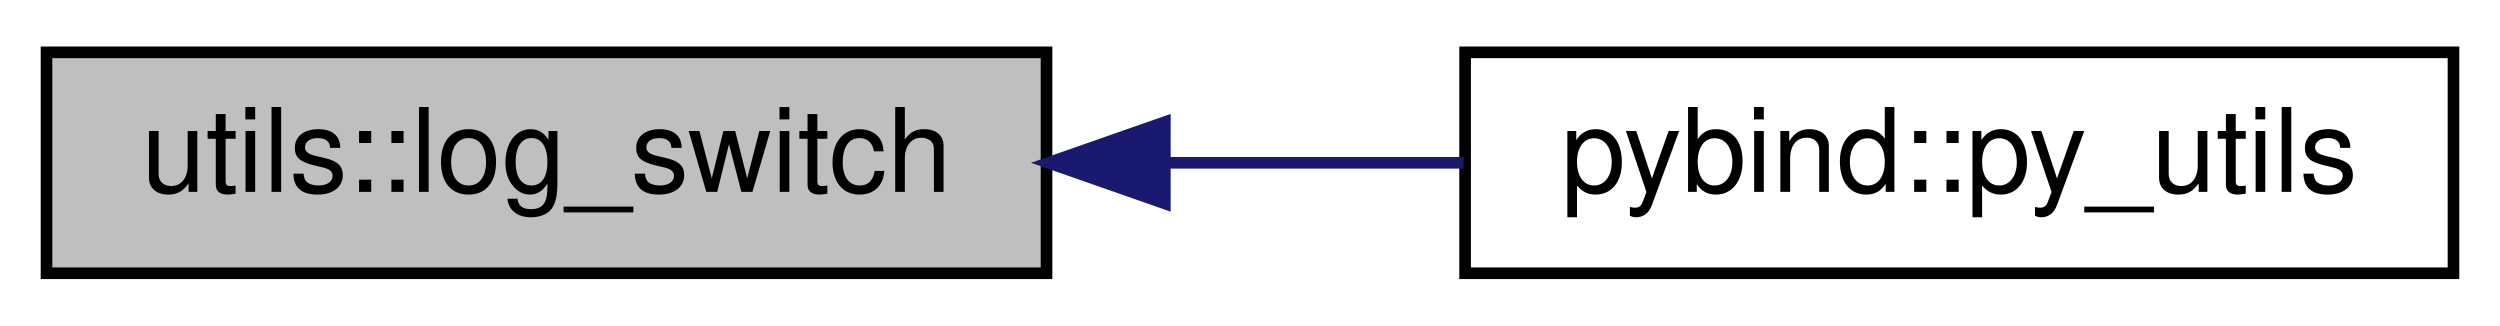
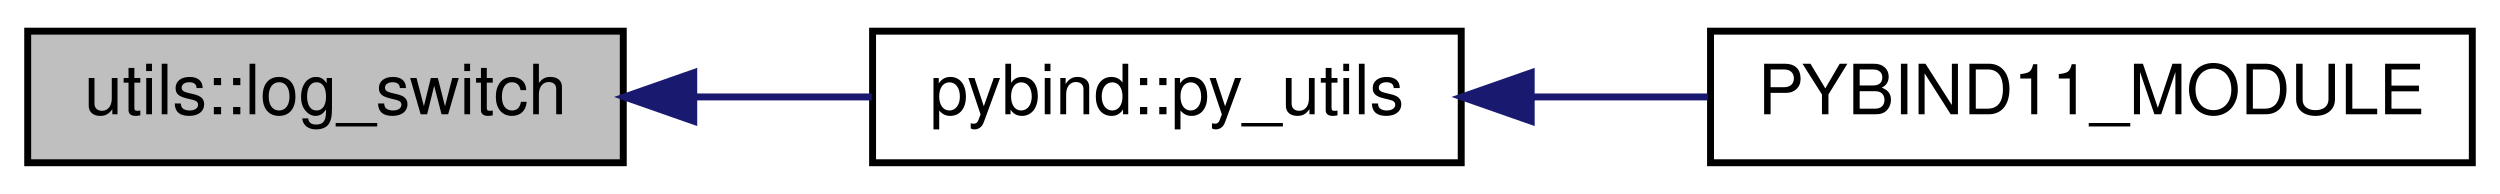
- <svg xmlns="http://www.w3.org/2000/svg" xmlns:xlink="http://www.w3.org/1999/xlink" width="215pt" height="28pt" viewBox="0.00 0.00 215.00 28.00">
+ <svg xmlns="http://www.w3.org/2000/svg" xmlns:xlink="http://www.w3.org/1999/xlink" width="361pt" height="28pt" viewBox="0.00 0.00 361.00 28.00">
  <g id="graph0" class="graph" transform="scale(1 1) rotate(0) translate(4 24)">
-     <polygon fill="#ffffff" stroke="transparent" points="-4,4 -4,-24 211,-24 211,4 -4,4" />
+     <polygon fill="#ffffff" stroke="transparent" points="-4,4 -4,-24 357,-24 357,4 -4,4" />
    <g id="node1" class="node">
      <polygon fill="#bfbfbf" stroke="#000000" points="0,-.5 0,-19.5 86,-19.5 86,-.5 0,-.5" />
      <text text-anchor="middle" x="43" y="-7.5" font-family="Helvetica,sans-Serif" font-size="10.00" fill="#000000">utils::log_switch</text>
    </g>
    <g id="node2" class="node">
      <g id="a_node2">
        <a xlink:href="namespacepybind.html#ad2fd8badca6f7690e8bf3580159a4aac" target="_top" xlink:title="Bind utility functions to Python. ">
          <polygon fill="#ffffff" stroke="#000000" points="122,-.5 122,-19.5 207,-19.5 207,-.5 122,-.5" />
          <text text-anchor="middle" x="164.5" y="-7.5" font-family="Helvetica,sans-Serif" font-size="10.00" fill="#000000">pybind::py_utils</text>
        </a>
      </g>
    </g>
    <g id="edge1" class="edge">
      <path fill="none" stroke="#191970" d="M96.422,-10C104.937,-10 113.647,-10 121.869,-10" />
      <polygon fill="#191970" stroke="#191970" points="96.178,-6.5 86.178,-10 96.178,-13.5 96.178,-6.5" />
    </g>
+     <g id="node3" class="node">
+       <g id="a_node3">
+         <a xlink:href="pybind_8h.html#a4714c4a855ebb82892410d5254e9ccdc" target="_top" xlink:title="Macro for generating Python module named _ppap4lmp. ">
+           <polygon fill="#ffffff" stroke="#000000" points="243,-.5 243,-19.5 353,-19.5 353,-.5 243,-.5" />
+           <text text-anchor="middle" x="298" y="-7.5" font-family="Helvetica,sans-Serif" font-size="10.00" fill="#000000">PYBIND11_MODULE</text>
+         </a>
+       </g>
+     </g>
+     <g id="edge2" class="edge">
+       <path fill="none" stroke="#191970" d="M217.13,-10C225.505,-10 234.19,-10 242.625,-10" />
+       <polygon fill="#191970" stroke="#191970" points="217.107,-6.5 207.107,-10 217.107,-13.5 217.107,-6.5" />
+     </g>
  </g>
</svg>
